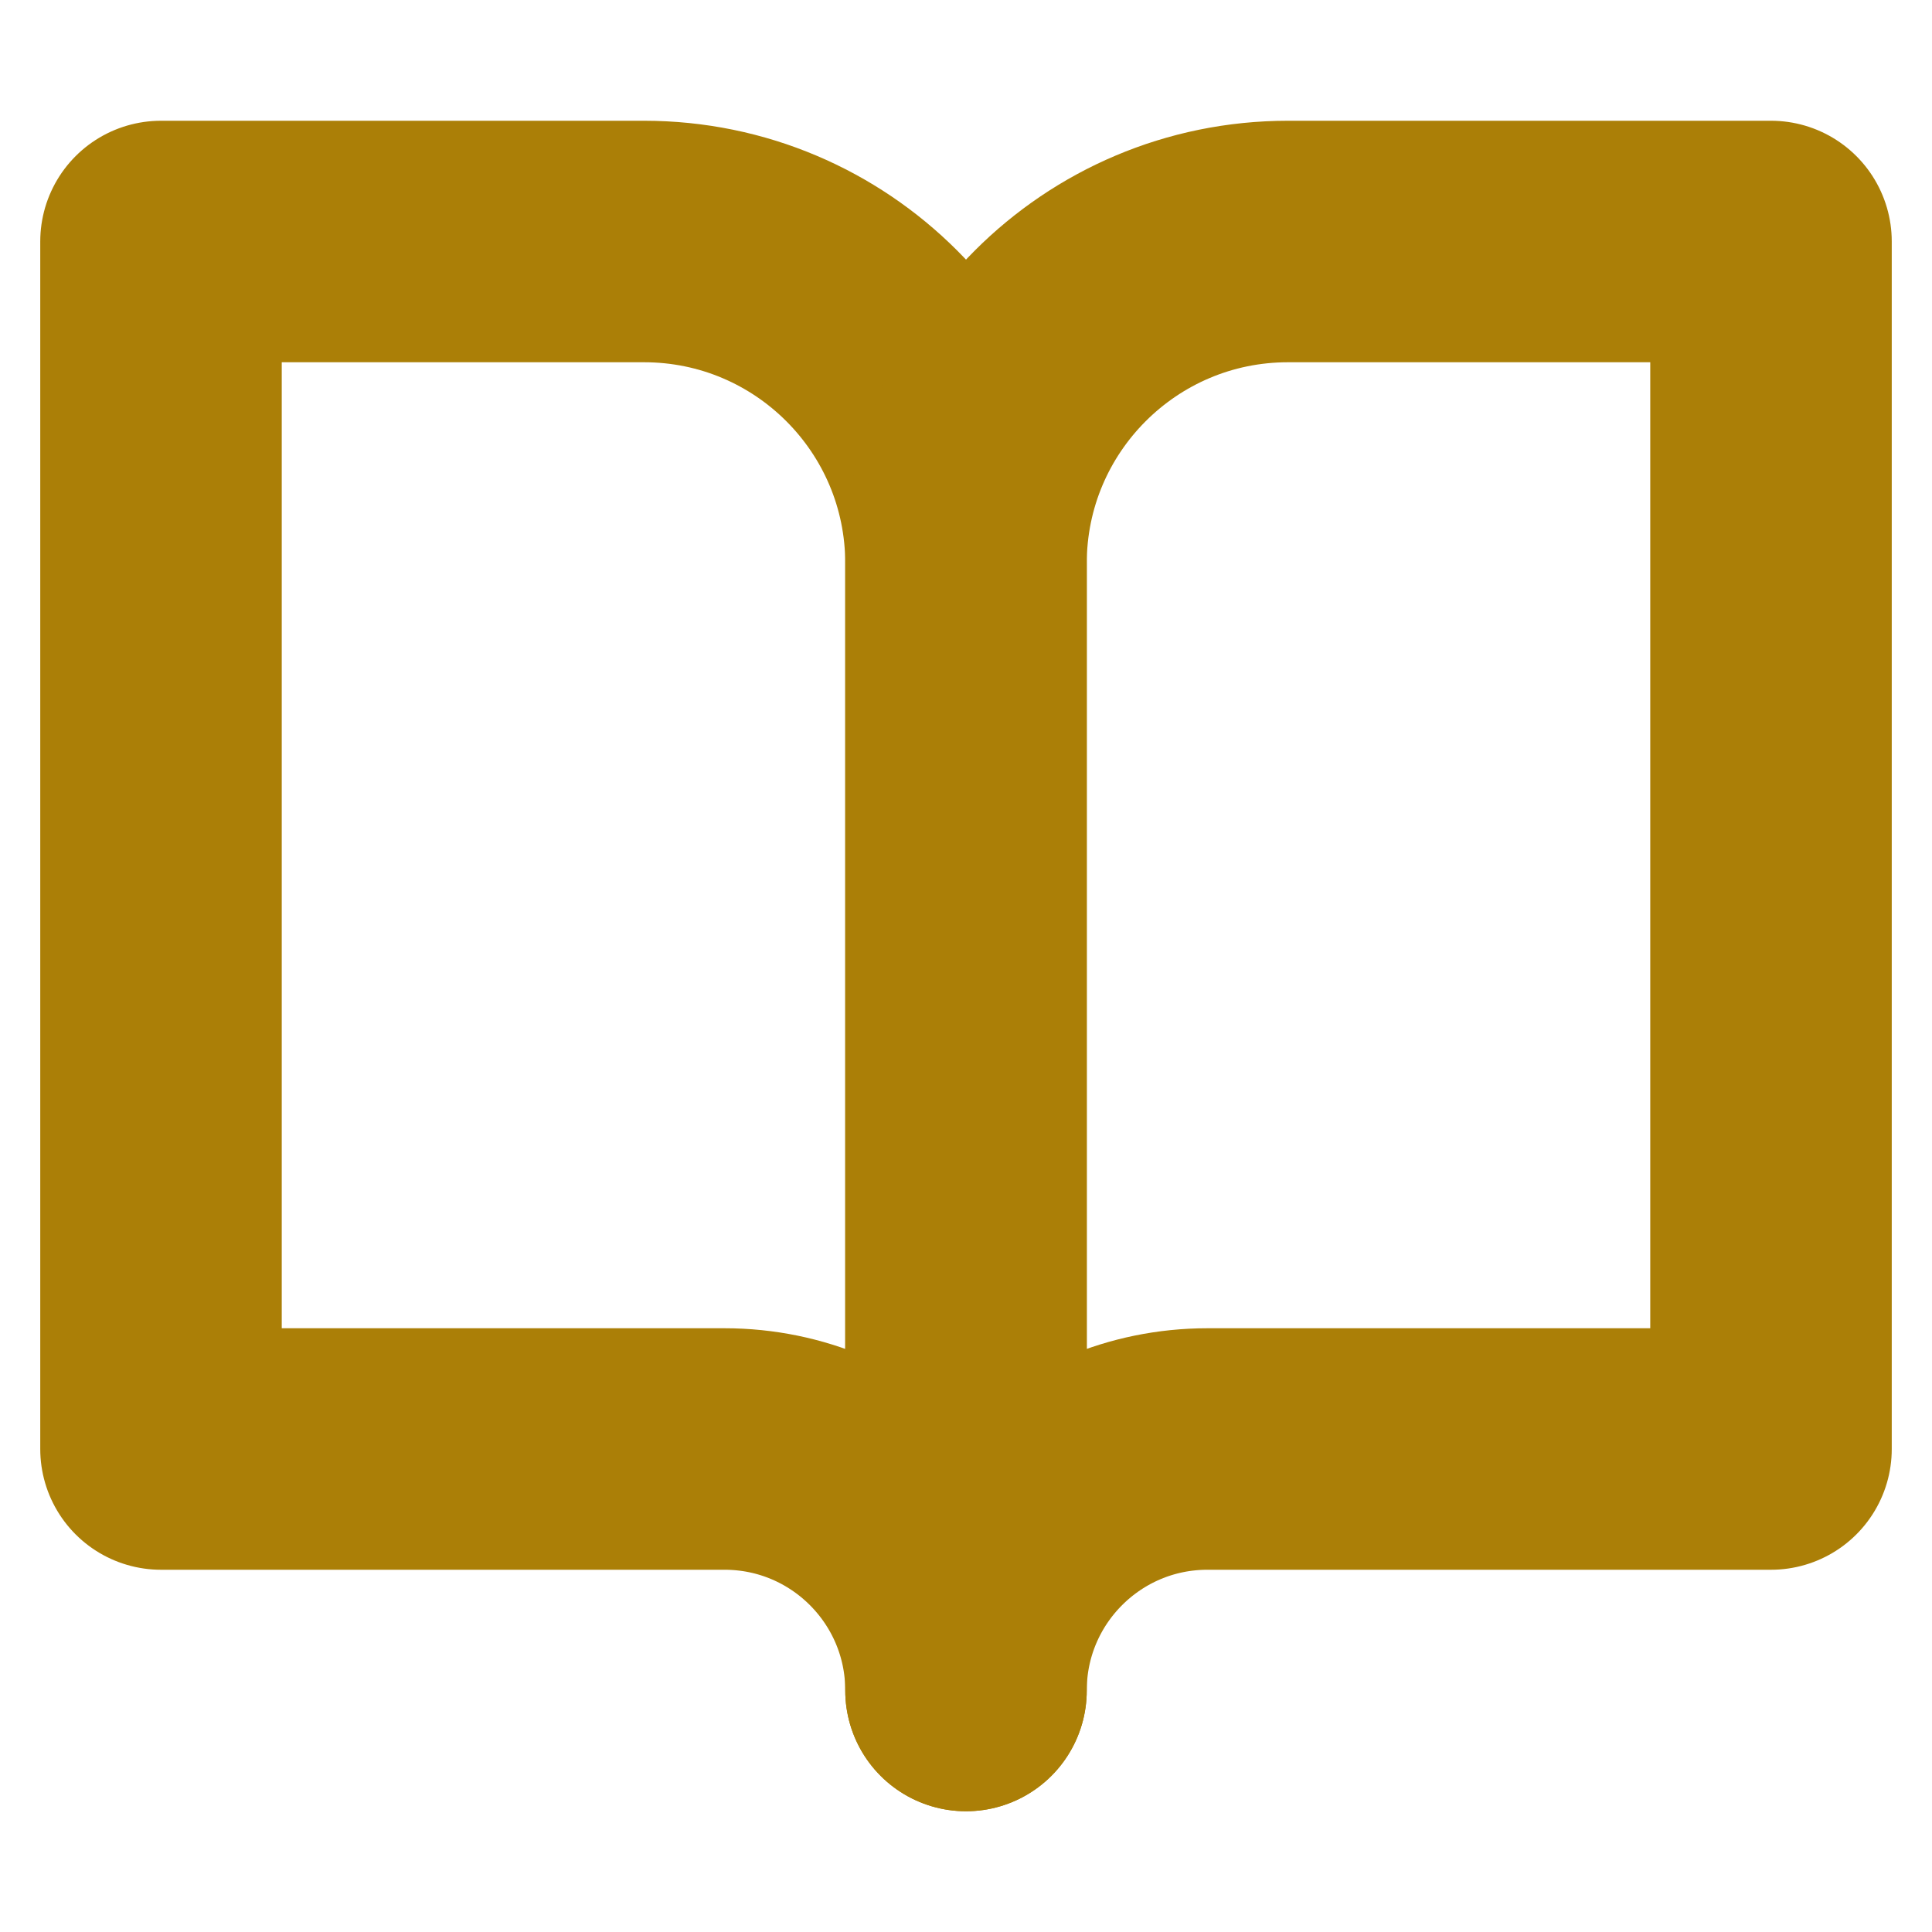
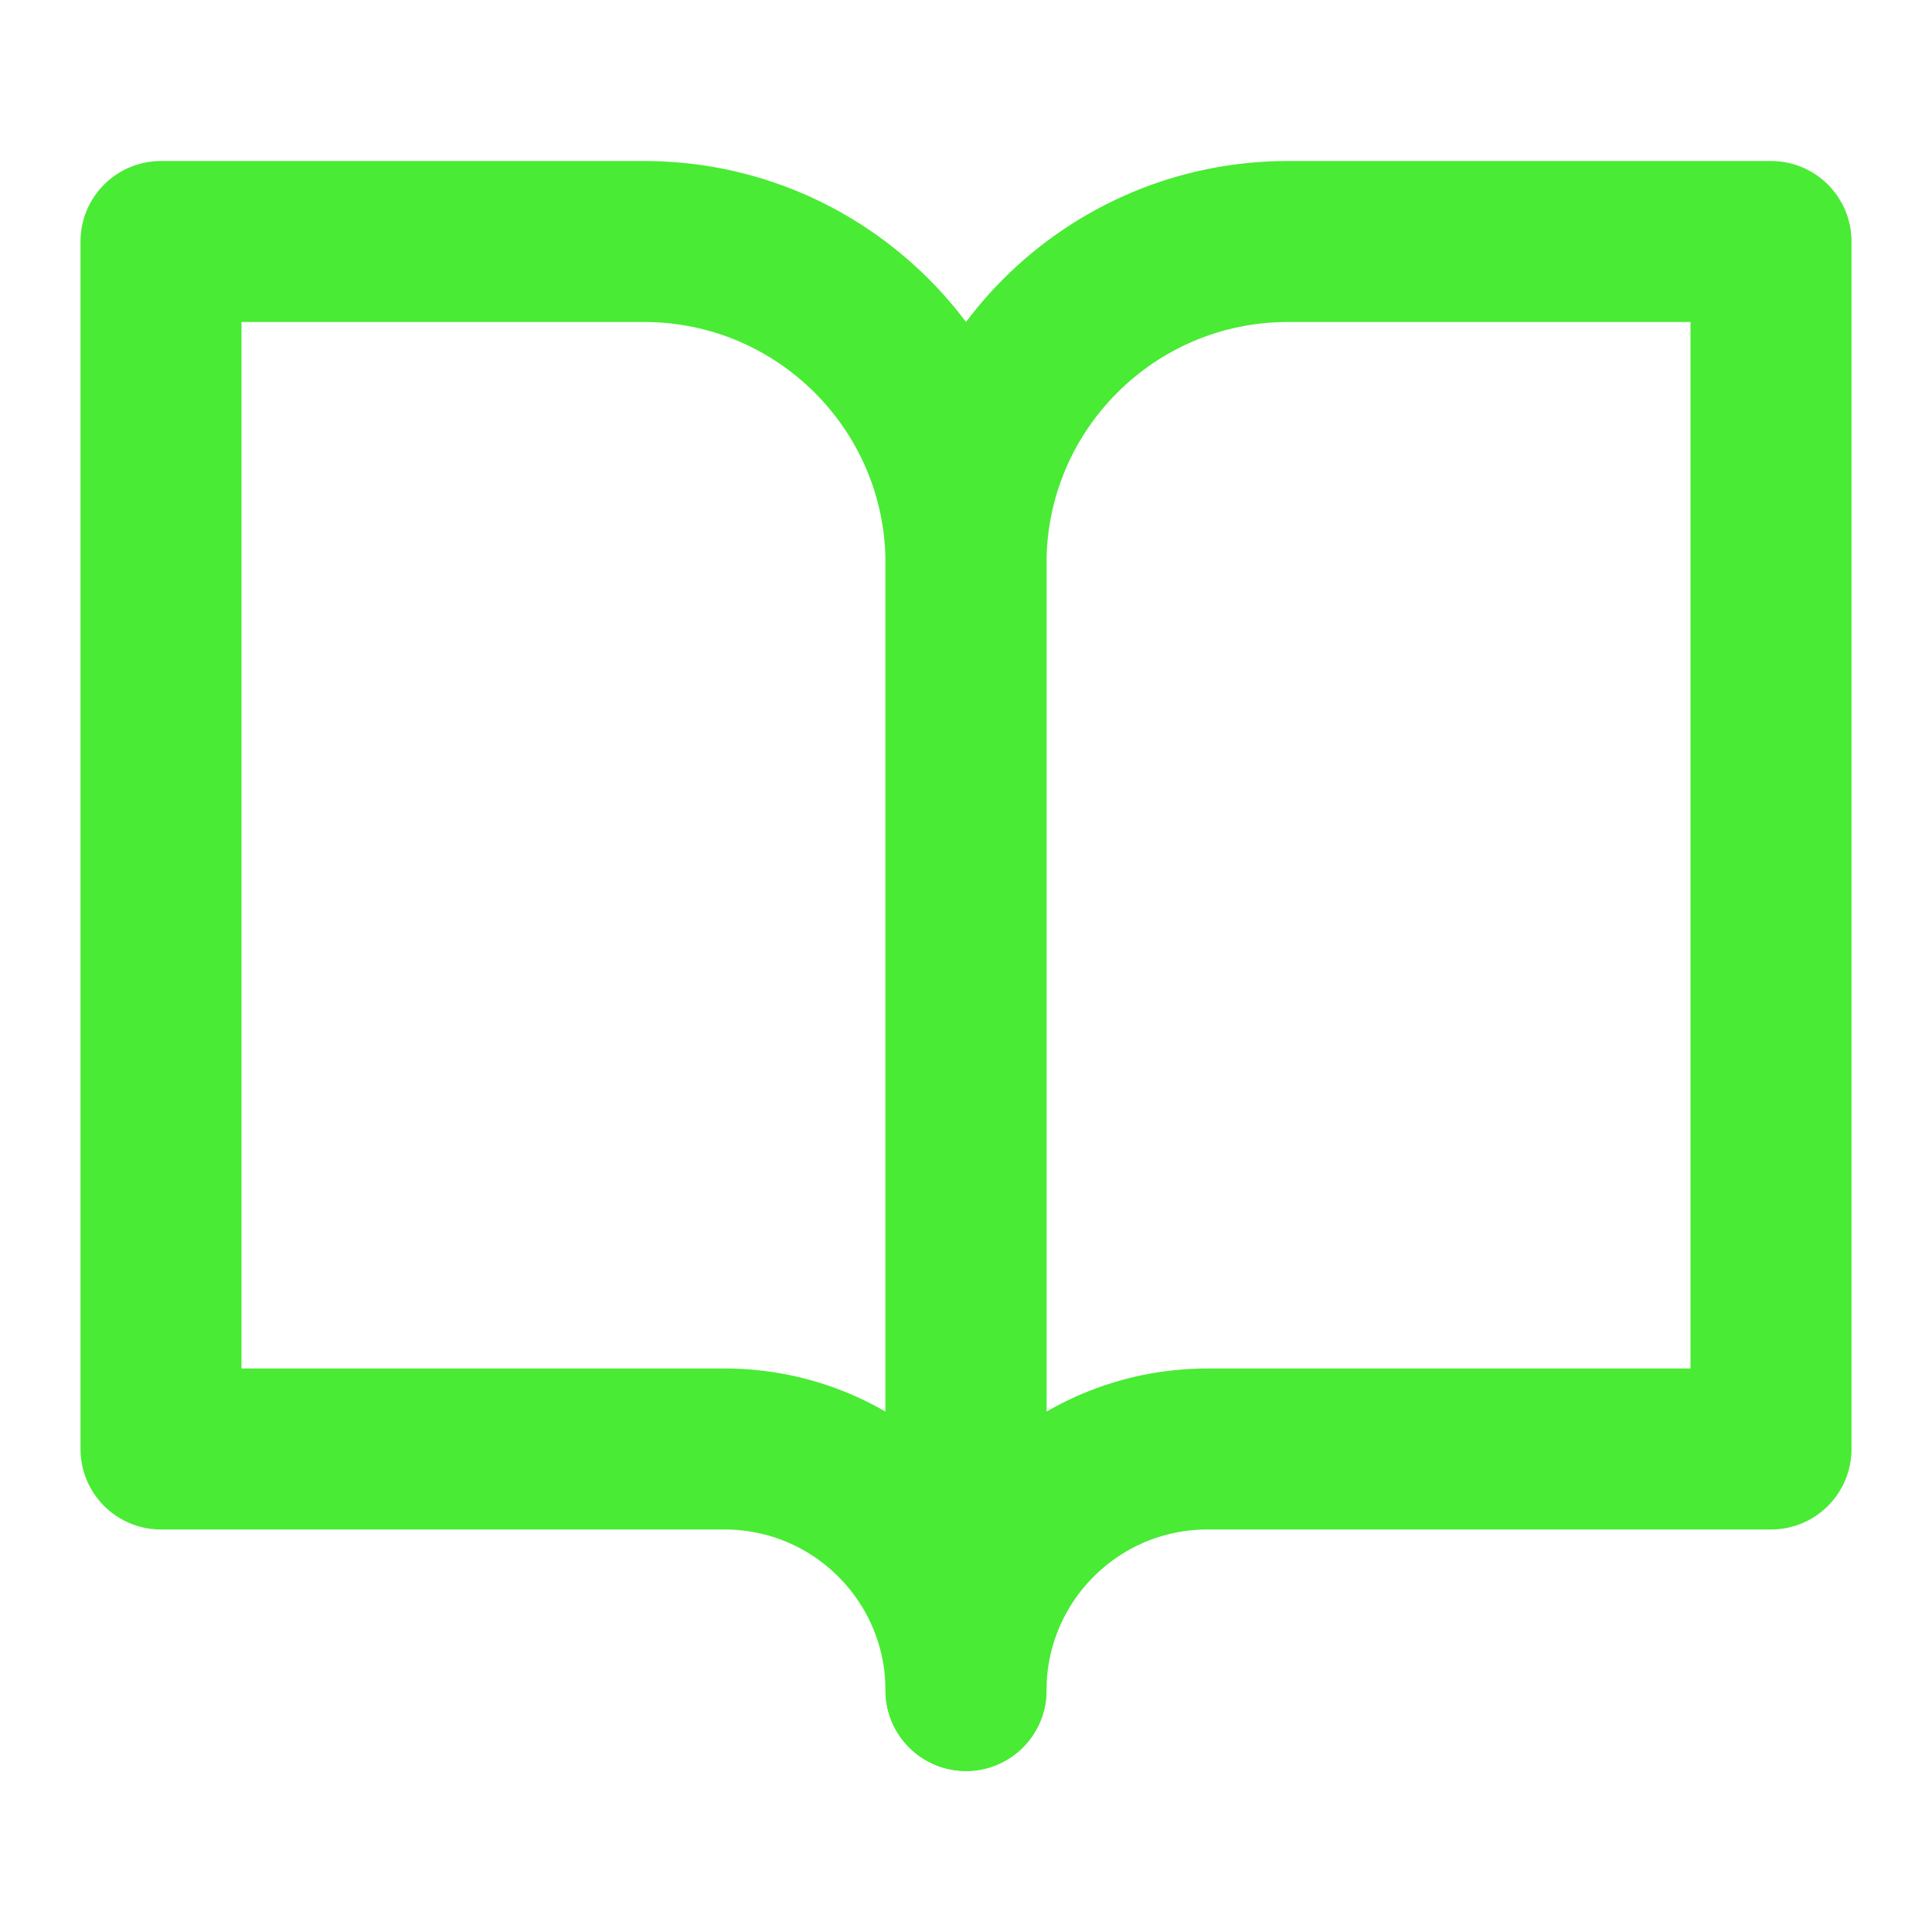
- <svg xmlns="http://www.w3.org/2000/svg" width="44" height="44" viewBox="0 0 24 24" fill="none" stroke="#ab7f07" stroke-width="3" stroke-linecap="round" stroke-linejoin="round" class="feather feather-book-open">
+ <svg xmlns="http://www.w3.org/2000/svg" width="24" height="24" viewBox="0 0 24 24" fill="none" stroke="#49eb34" stroke-width="2" stroke-linecap="round" stroke-linejoin="round" class="feather feather-book-open">
  <path d="M2 3h6a4 4 0 0 1 4 4v14a3 3 0 0 0-3-3H2z" />
  <path d="M22 3h-6a4 4 0 0 0-4 4v14a3 3 0 0 1 3-3h7z" />
</svg>
